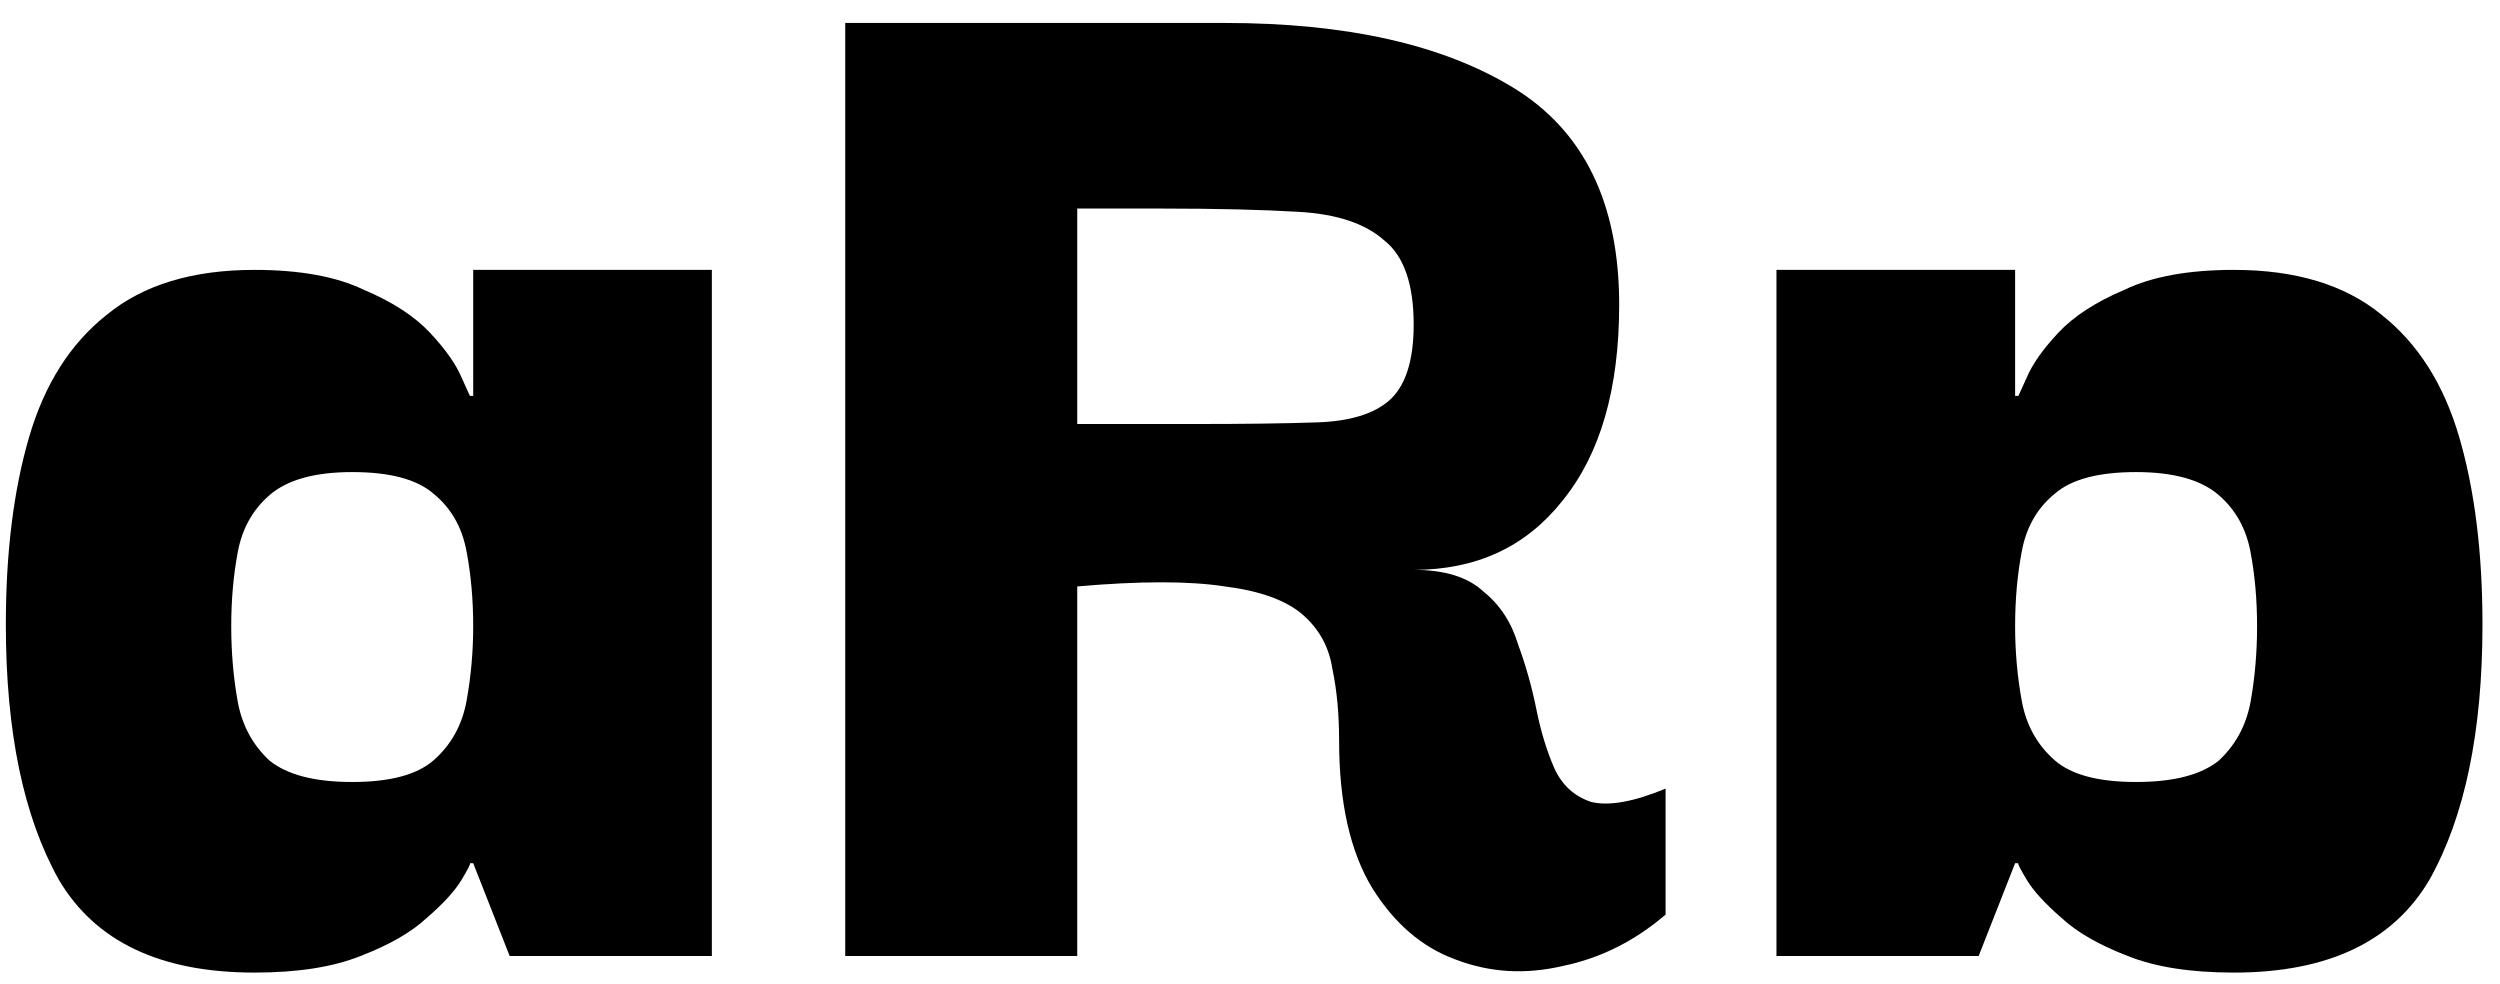
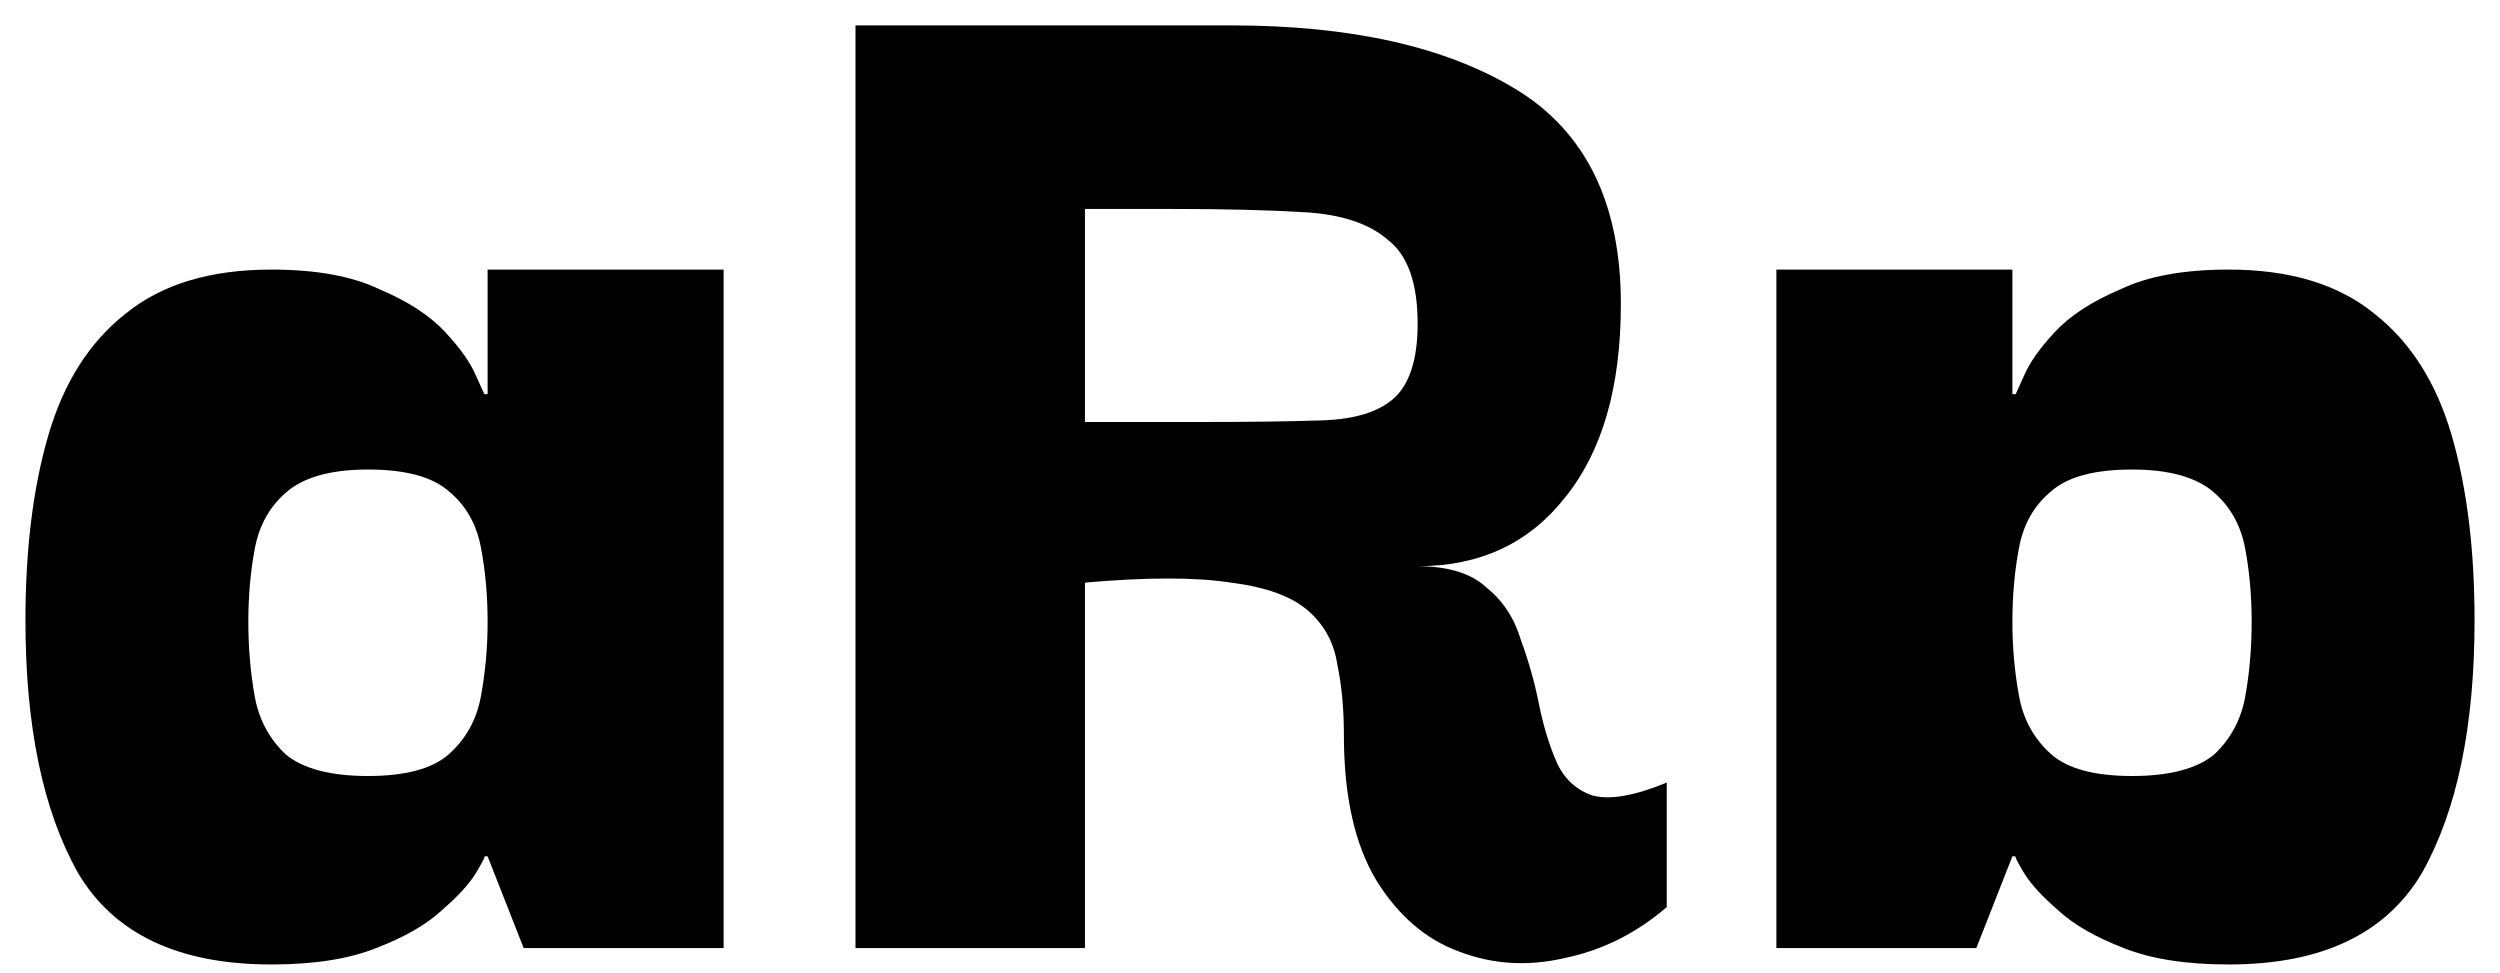
- <svg xmlns="http://www.w3.org/2000/svg" width="89" height="35" viewBox="0 0 89 35" fill="none">
-   <path d="M9.058 34.624C5.715 34.624 3.394 33.523 2.096 31.32C0.837 29.078 0.208 26.05 0.208 22.234C0.208 19.678 0.483 17.455 1.034 15.567C1.585 13.679 2.509 12.224 3.807 11.201C5.105 10.139 6.855 9.608 9.058 9.608C10.671 9.608 11.969 9.844 12.952 10.316C13.975 10.749 14.761 11.26 15.312 11.85C15.863 12.44 16.236 12.971 16.433 13.443C16.63 13.876 16.728 14.092 16.728 14.092H16.846V9.608H25.342V34.034H18.144L16.846 30.73H16.728C16.767 30.73 16.669 30.927 16.433 31.32C16.197 31.714 15.784 32.166 15.194 32.677C14.643 33.189 13.857 33.641 12.834 34.034C11.851 34.428 10.592 34.624 9.058 34.624ZM12.539 27.839C13.876 27.839 14.84 27.584 15.43 27.072C16.059 26.522 16.453 25.814 16.61 24.948C16.767 24.083 16.846 23.198 16.846 22.293C16.846 21.349 16.767 20.464 16.61 19.638C16.453 18.773 16.059 18.085 15.43 17.573C14.84 17.062 13.876 16.806 12.539 16.806C11.202 16.806 10.218 17.082 9.589 17.632C8.999 18.144 8.625 18.812 8.468 19.638C8.311 20.464 8.232 21.349 8.232 22.293C8.232 23.237 8.311 24.142 8.468 25.007C8.625 25.833 8.999 26.522 9.589 27.072C10.218 27.584 11.202 27.839 12.539 27.839Z" fill="black" />
-   <path d="M30.09 34.034V0.817H43.601C47.927 0.817 51.349 1.584 53.867 3.118C56.384 4.652 57.643 7.229 57.643 10.847C57.643 13.837 56.974 16.157 55.637 17.809C54.339 19.461 52.569 20.287 50.327 20.287C51.428 20.287 52.254 20.543 52.805 21.054C53.395 21.526 53.808 22.156 54.044 22.942C54.319 23.69 54.535 24.457 54.693 25.243C54.85 26.03 55.066 26.738 55.342 27.367C55.617 27.957 56.05 28.351 56.64 28.547C57.269 28.705 58.154 28.547 59.295 28.075V32.559C58.193 33.503 56.974 34.113 55.637 34.388C54.299 34.703 53.021 34.624 51.802 34.152C50.622 33.72 49.638 32.874 48.852 31.615C48.065 30.317 47.672 28.567 47.672 26.364C47.672 25.42 47.593 24.575 47.436 23.827C47.318 23.041 46.964 22.392 46.374 21.88C45.784 21.369 44.859 21.035 43.601 20.877C42.342 20.681 40.592 20.681 38.35 20.877V34.034H30.09ZM38.35 15.095H42.48C44.289 15.095 45.764 15.076 46.905 15.036C48.045 14.997 48.891 14.741 49.442 14.269C50.032 13.758 50.327 12.853 50.327 11.555C50.327 10.1 49.973 9.097 49.265 8.546C48.596 7.956 47.593 7.622 46.256 7.543C44.958 7.465 43.345 7.425 41.418 7.425H38.35V15.095Z" fill="black" />
-   <path d="M79.526 34.624C82.869 34.624 85.19 33.523 86.488 31.32C87.747 29.078 88.376 26.05 88.376 22.234C88.376 19.678 88.101 17.455 87.55 15.567C86.999 13.679 86.075 12.224 84.777 11.201C83.479 10.139 81.729 9.608 79.526 9.608C77.913 9.608 76.615 9.844 75.632 10.316C74.609 10.749 73.823 11.26 73.272 11.85C72.721 12.44 72.348 12.971 72.151 13.443C71.954 13.876 71.856 14.092 71.856 14.092H71.738V9.608H63.242V34.034H70.44L71.738 30.73H71.856C71.817 30.73 71.915 30.927 72.151 31.32C72.387 31.714 72.8 32.166 73.39 32.677C73.941 33.189 74.727 33.641 75.75 34.034C76.733 34.428 77.992 34.624 79.526 34.624ZM76.045 27.839C74.708 27.839 73.744 27.584 73.154 27.072C72.525 26.522 72.131 25.814 71.974 24.948C71.817 24.083 71.738 23.198 71.738 22.293C71.738 21.349 71.817 20.464 71.974 19.638C72.131 18.773 72.525 18.085 73.154 17.573C73.744 17.062 74.708 16.806 76.045 16.806C77.382 16.806 78.366 17.082 78.995 17.632C79.585 18.144 79.959 18.812 80.116 19.638C80.273 20.464 80.352 21.349 80.352 22.293C80.352 23.237 80.273 24.142 80.116 25.007C79.959 25.833 79.585 26.522 78.995 27.072C78.366 27.584 77.382 27.839 76.045 27.839Z" fill="black" />
+ <svg xmlns="http://www.w3.org/2000/svg" width="90" height="35" viewBox="0 0 90 35" fill="none">
+   <path d="M9.766 34.721C6.423 34.721 4.102 33.62 2.804 31.417C1.545 29.175 0.916 26.146 0.916 22.331C0.916 19.774 1.191 17.552 1.742 15.664C2.293 13.776 3.217 12.32 4.515 11.298C5.813 10.236 7.563 9.705 9.766 9.705C11.379 9.705 12.677 9.941 13.66 10.413C14.683 10.845 15.469 11.357 16.02 11.947C16.571 12.537 16.944 13.068 17.141 13.54C17.338 13.973 17.436 14.189 17.436 14.189H17.554V9.705H26.05V34.131H18.852L17.554 30.827H17.436C17.475 30.827 17.377 31.023 17.141 31.417C16.905 31.81 16.492 32.263 15.902 32.774C15.351 33.285 14.565 33.737 13.542 34.131C12.559 34.524 11.3 34.721 9.766 34.721ZM13.247 27.936C14.584 27.936 15.548 27.68 16.138 27.169C16.767 26.618 17.161 25.91 17.318 25.045C17.475 24.18 17.554 23.294 17.554 22.39C17.554 21.446 17.475 20.561 17.318 19.735C17.161 18.869 16.767 18.181 16.138 17.67C15.548 17.159 14.584 16.903 13.247 16.903C11.91 16.903 10.926 17.178 10.297 17.729C9.707 18.24 9.333 18.909 9.176 19.735C9.019 20.561 8.94 21.446 8.94 22.39C8.94 23.334 9.019 24.238 9.176 25.104C9.333 25.93 9.707 26.618 10.297 27.169C10.926 27.68 11.91 27.936 13.247 27.936Z" fill="black" />
+   <path d="M30.798 34.131V0.914H44.309C48.635 0.914 52.057 1.681 54.575 3.215C57.092 4.749 58.351 7.325 58.351 10.944C58.351 13.933 57.682 16.254 56.345 17.906C55.047 19.558 53.277 20.384 51.035 20.384C52.136 20.384 52.962 20.64 53.513 21.151C54.103 21.623 54.516 22.252 54.752 23.039C55.027 23.786 55.243 24.553 55.401 25.34C55.558 26.127 55.774 26.834 56.05 27.464C56.325 28.054 56.758 28.447 57.348 28.644C57.977 28.801 58.862 28.644 60.003 28.172V32.656C58.901 33.6 57.682 34.209 56.345 34.485C55.007 34.8 53.729 34.721 52.51 34.249C51.33 33.816 50.346 32.971 49.56 31.712C48.773 30.414 48.38 28.663 48.38 26.461C48.38 25.517 48.301 24.671 48.144 23.924C48.026 23.137 47.672 22.488 47.082 21.977C46.492 21.465 45.567 21.131 44.309 20.974C43.05 20.777 41.3 20.777 39.058 20.974V34.131H30.798ZM39.058 15.192H43.188C44.997 15.192 46.472 15.172 47.613 15.133C48.753 15.094 49.599 14.838 50.15 14.366C50.74 13.854 51.035 12.95 51.035 11.652C51.035 10.197 50.681 9.193 49.973 8.643C49.304 8.053 48.301 7.718 46.964 7.64C45.666 7.561 44.053 7.522 42.126 7.522H39.058V15.192Z" fill="black" />
+   <path d="M80.234 34.721C83.577 34.721 85.898 33.62 87.196 31.417C88.455 29.175 89.084 26.146 89.084 22.331C89.084 19.774 88.809 17.552 88.258 15.664C87.707 13.776 86.783 12.32 85.485 11.298C84.187 10.236 82.437 9.705 80.234 9.705C78.621 9.705 77.323 9.941 76.34 10.413C75.317 10.845 74.531 11.357 73.98 11.947C73.429 12.537 73.056 13.068 72.859 13.54C72.662 13.973 72.564 14.189 72.564 14.189H72.446V9.705H63.95V34.131H71.148L72.446 30.827H72.564C72.525 30.827 72.623 31.023 72.859 31.417C73.095 31.81 73.508 32.263 74.098 32.774C74.649 33.285 75.435 33.737 76.458 34.131C77.441 34.524 78.7 34.721 80.234 34.721ZM76.753 27.936C75.416 27.936 74.452 27.68 73.862 27.169C73.233 26.618 72.839 25.91 72.682 25.045C72.525 24.18 72.446 23.294 72.446 22.39C72.446 21.446 72.525 20.561 72.682 19.735C72.839 18.869 73.233 18.181 73.862 17.67C74.452 17.159 75.416 16.903 76.753 16.903C78.09 16.903 79.074 17.178 79.703 17.729C80.293 18.24 80.667 18.909 80.824 19.735C80.981 20.561 81.06 21.446 81.06 22.39C81.06 23.334 80.981 24.238 80.824 25.104C80.667 25.93 80.293 26.618 79.703 27.169C79.074 27.68 78.09 27.936 76.753 27.936Z" fill="black" />
</svg>
